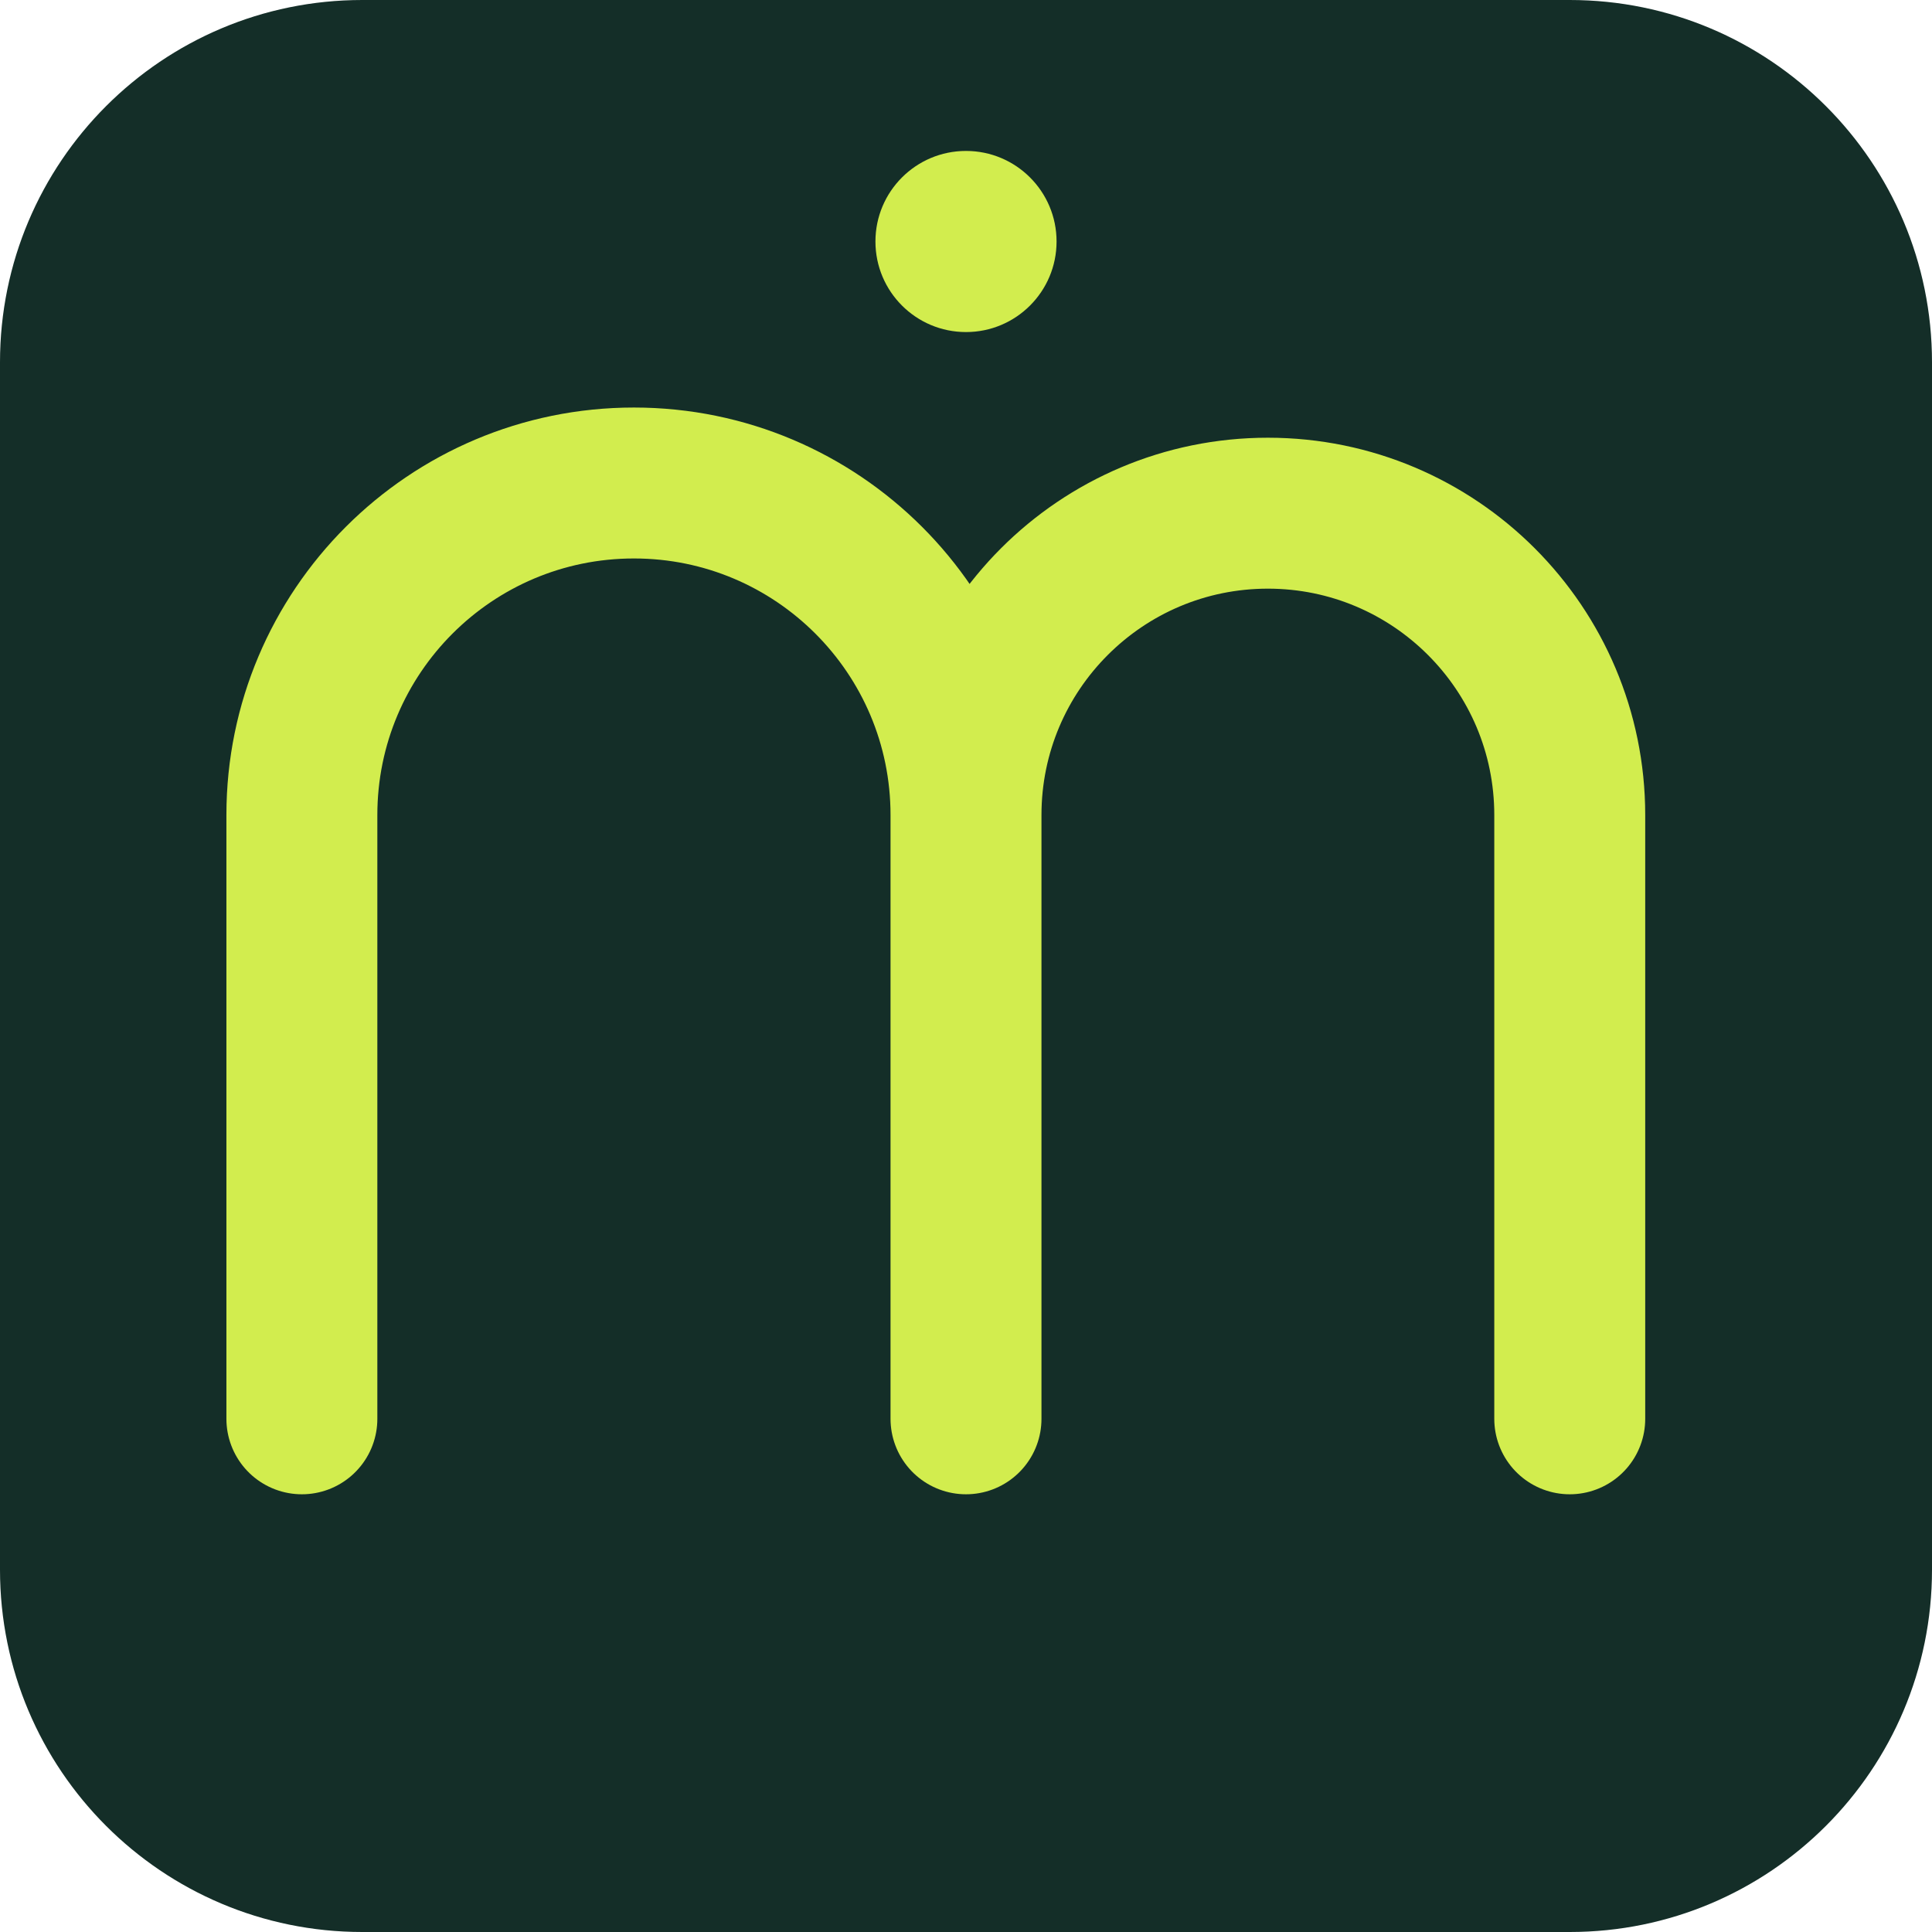
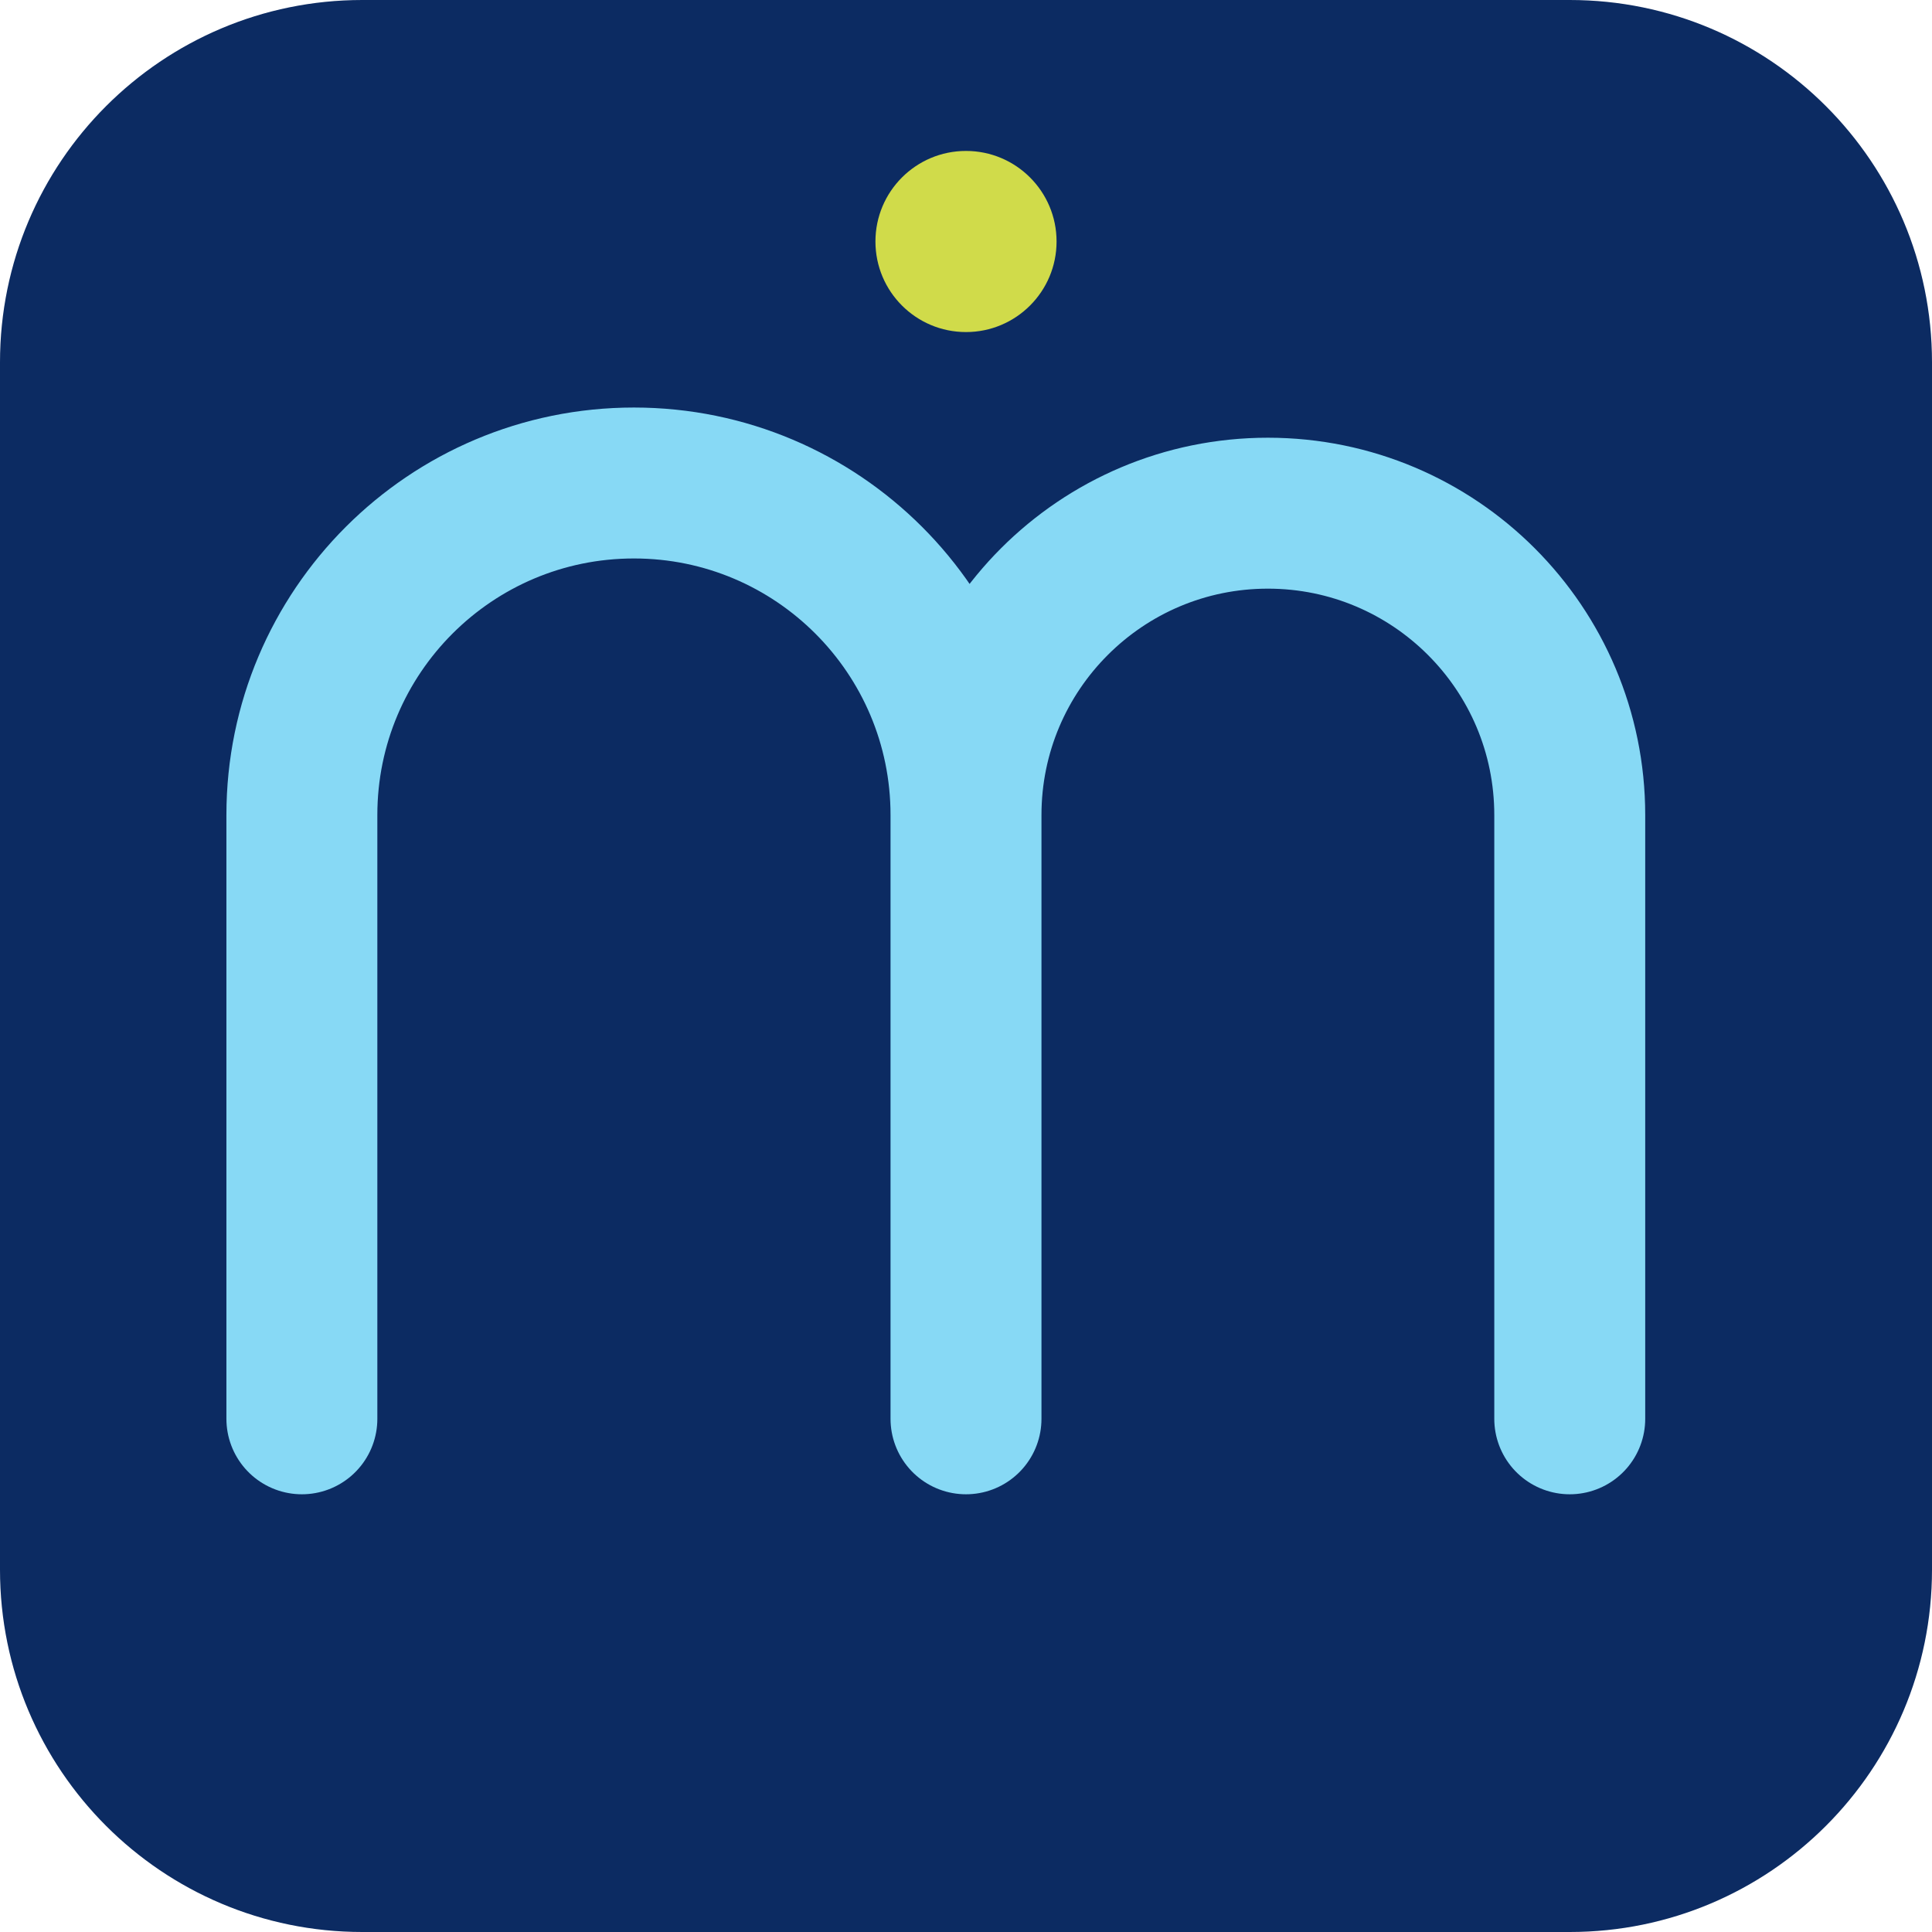
<svg xmlns="http://www.w3.org/2000/svg" viewBox="0 0 64 64">
-   <rect width="64" height="64" rx="12" fill="#142e28" />
-   <path d="M10 47V27a11 11 0 0 1 22 0v20M32 47V27a10 10 0 0 1 20 0v20" fill="none" stroke="#d2ed4e" stroke-width="5" stroke-linecap="round" />
-   <circle cx="32" cy="8" r="3" fill="#d2ed4e" />
+   <rect width="64" height="64" rx="12" fill="#0c2b62" />
+   <path d="M10 47V27a11 11 0 0 1 22 0v20M32 47V27a10 10 0 0 1 20 0v20" fill="none" stroke="#87d9f5" stroke-width="5" stroke-linecap="round" />
+   <circle cx="32" cy="8" r="3" fill="#d0db4a" />
</svg>
